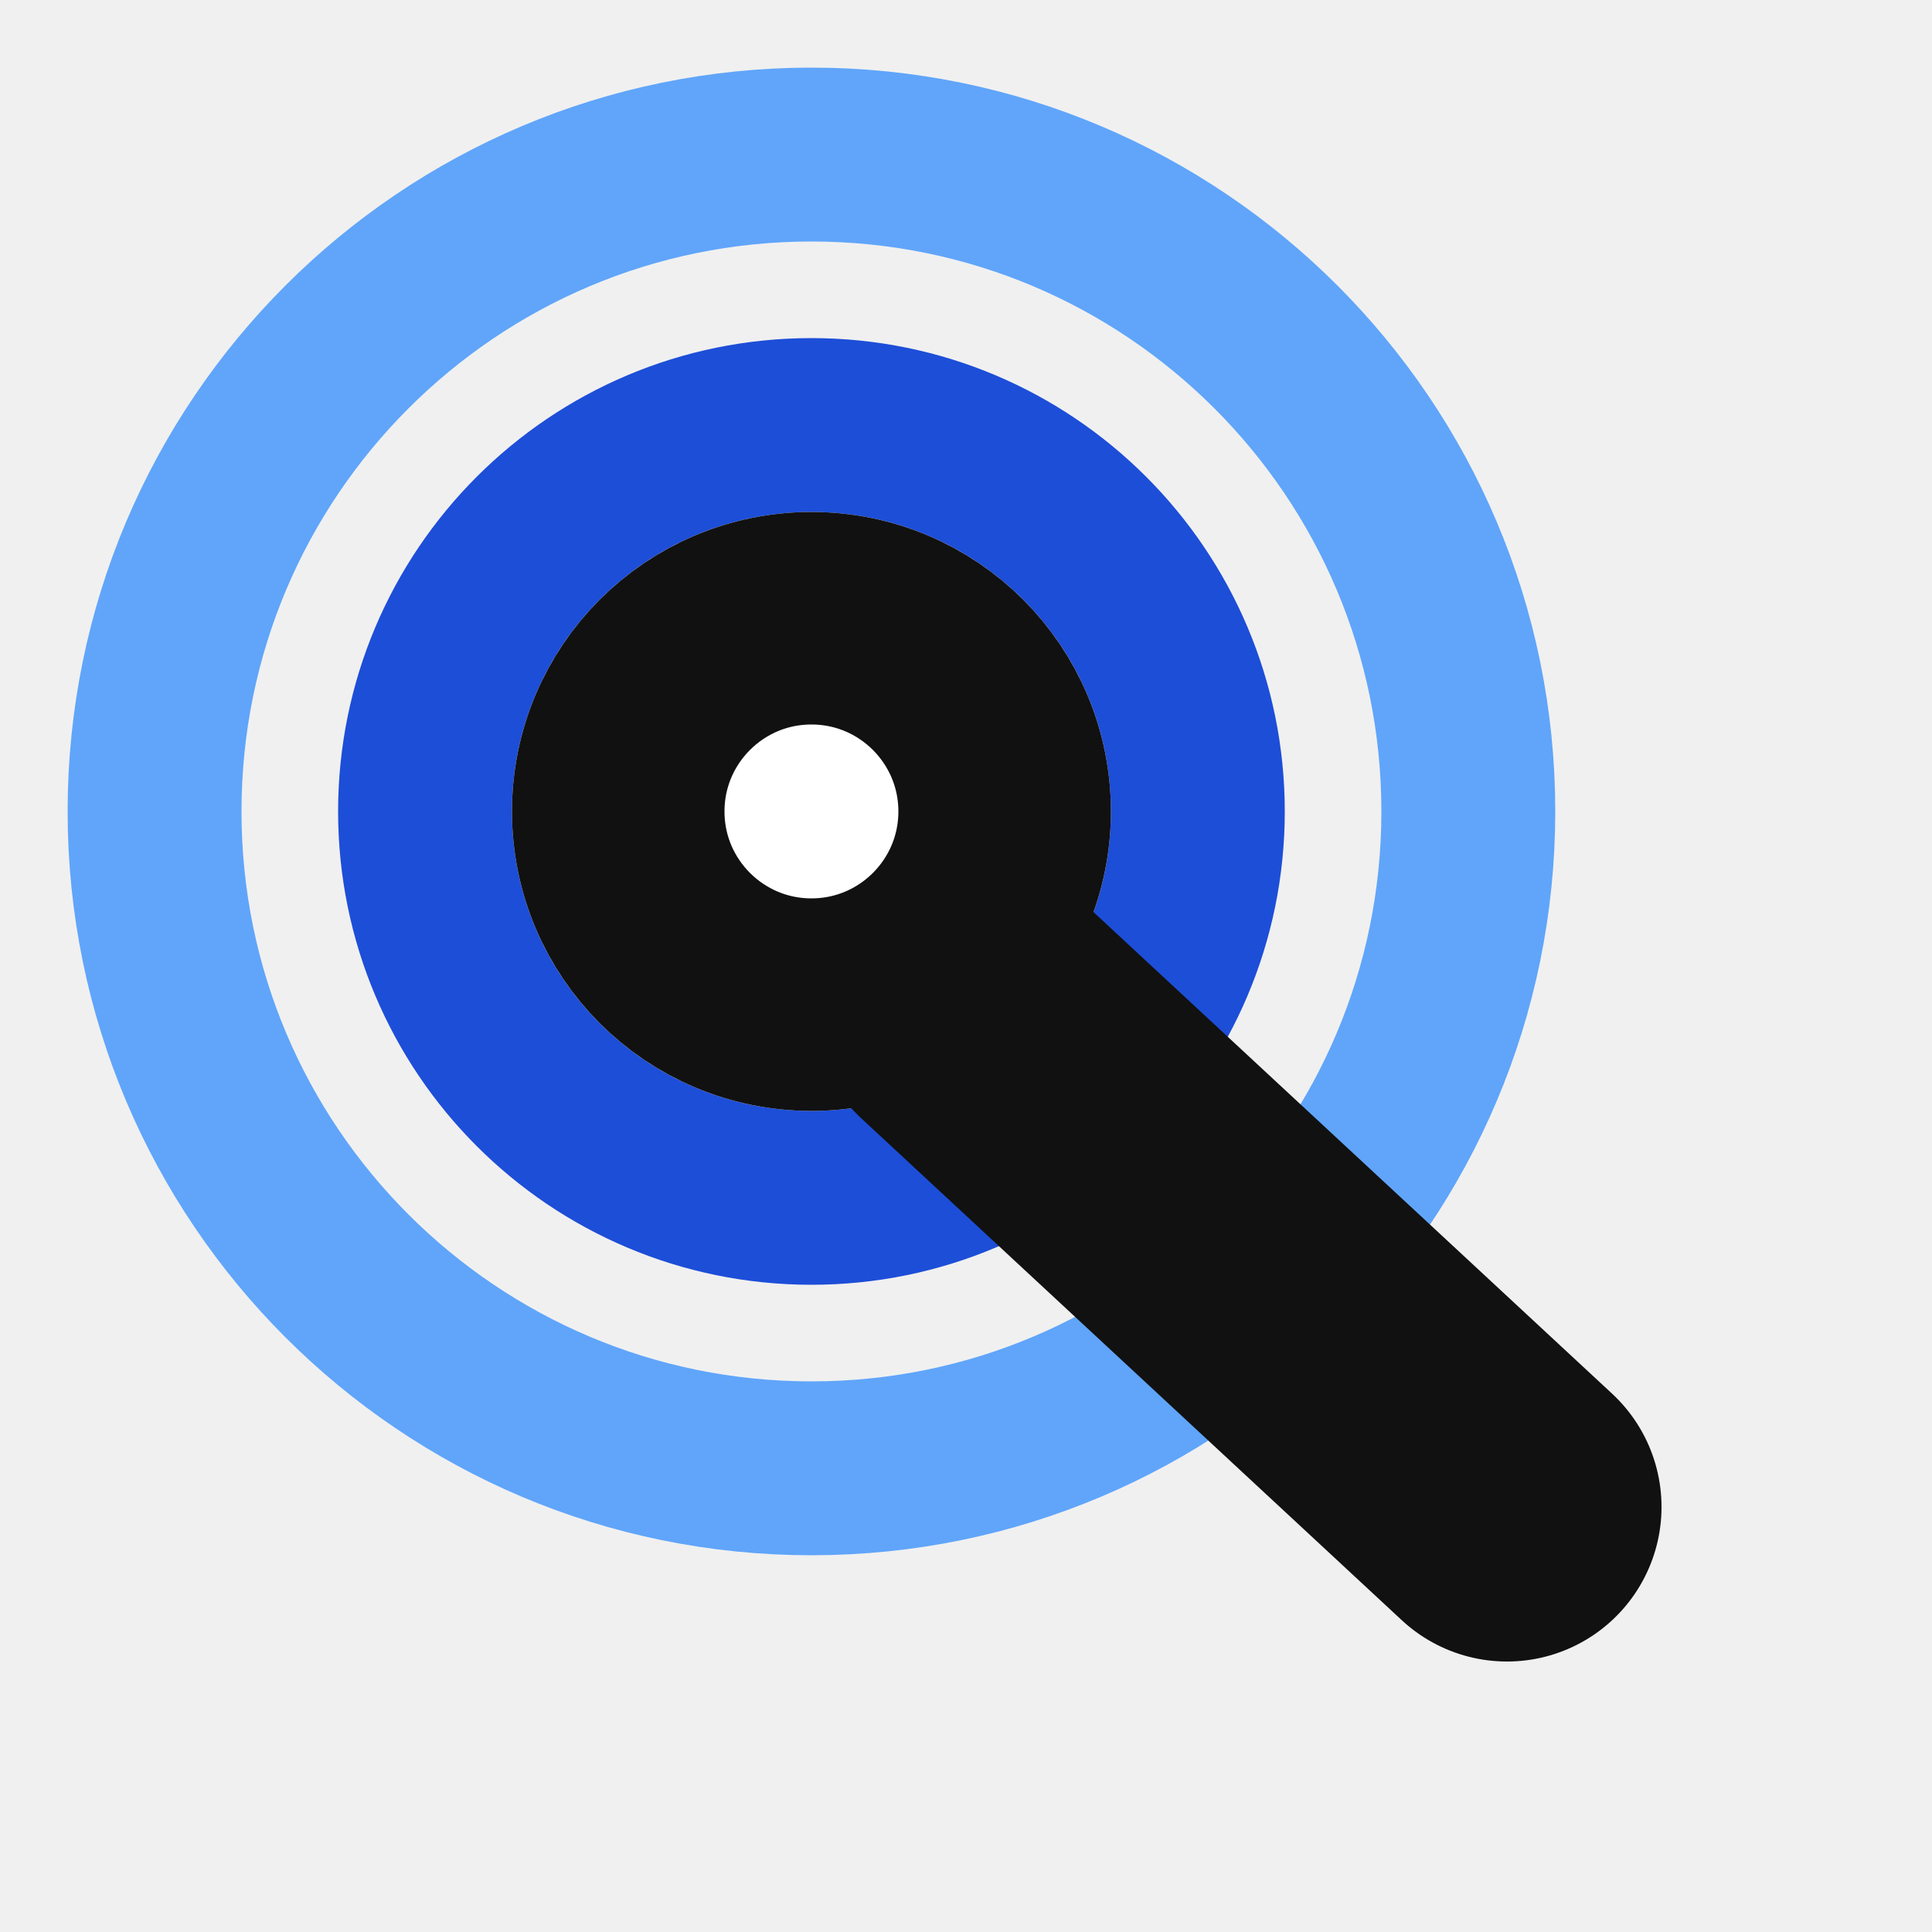
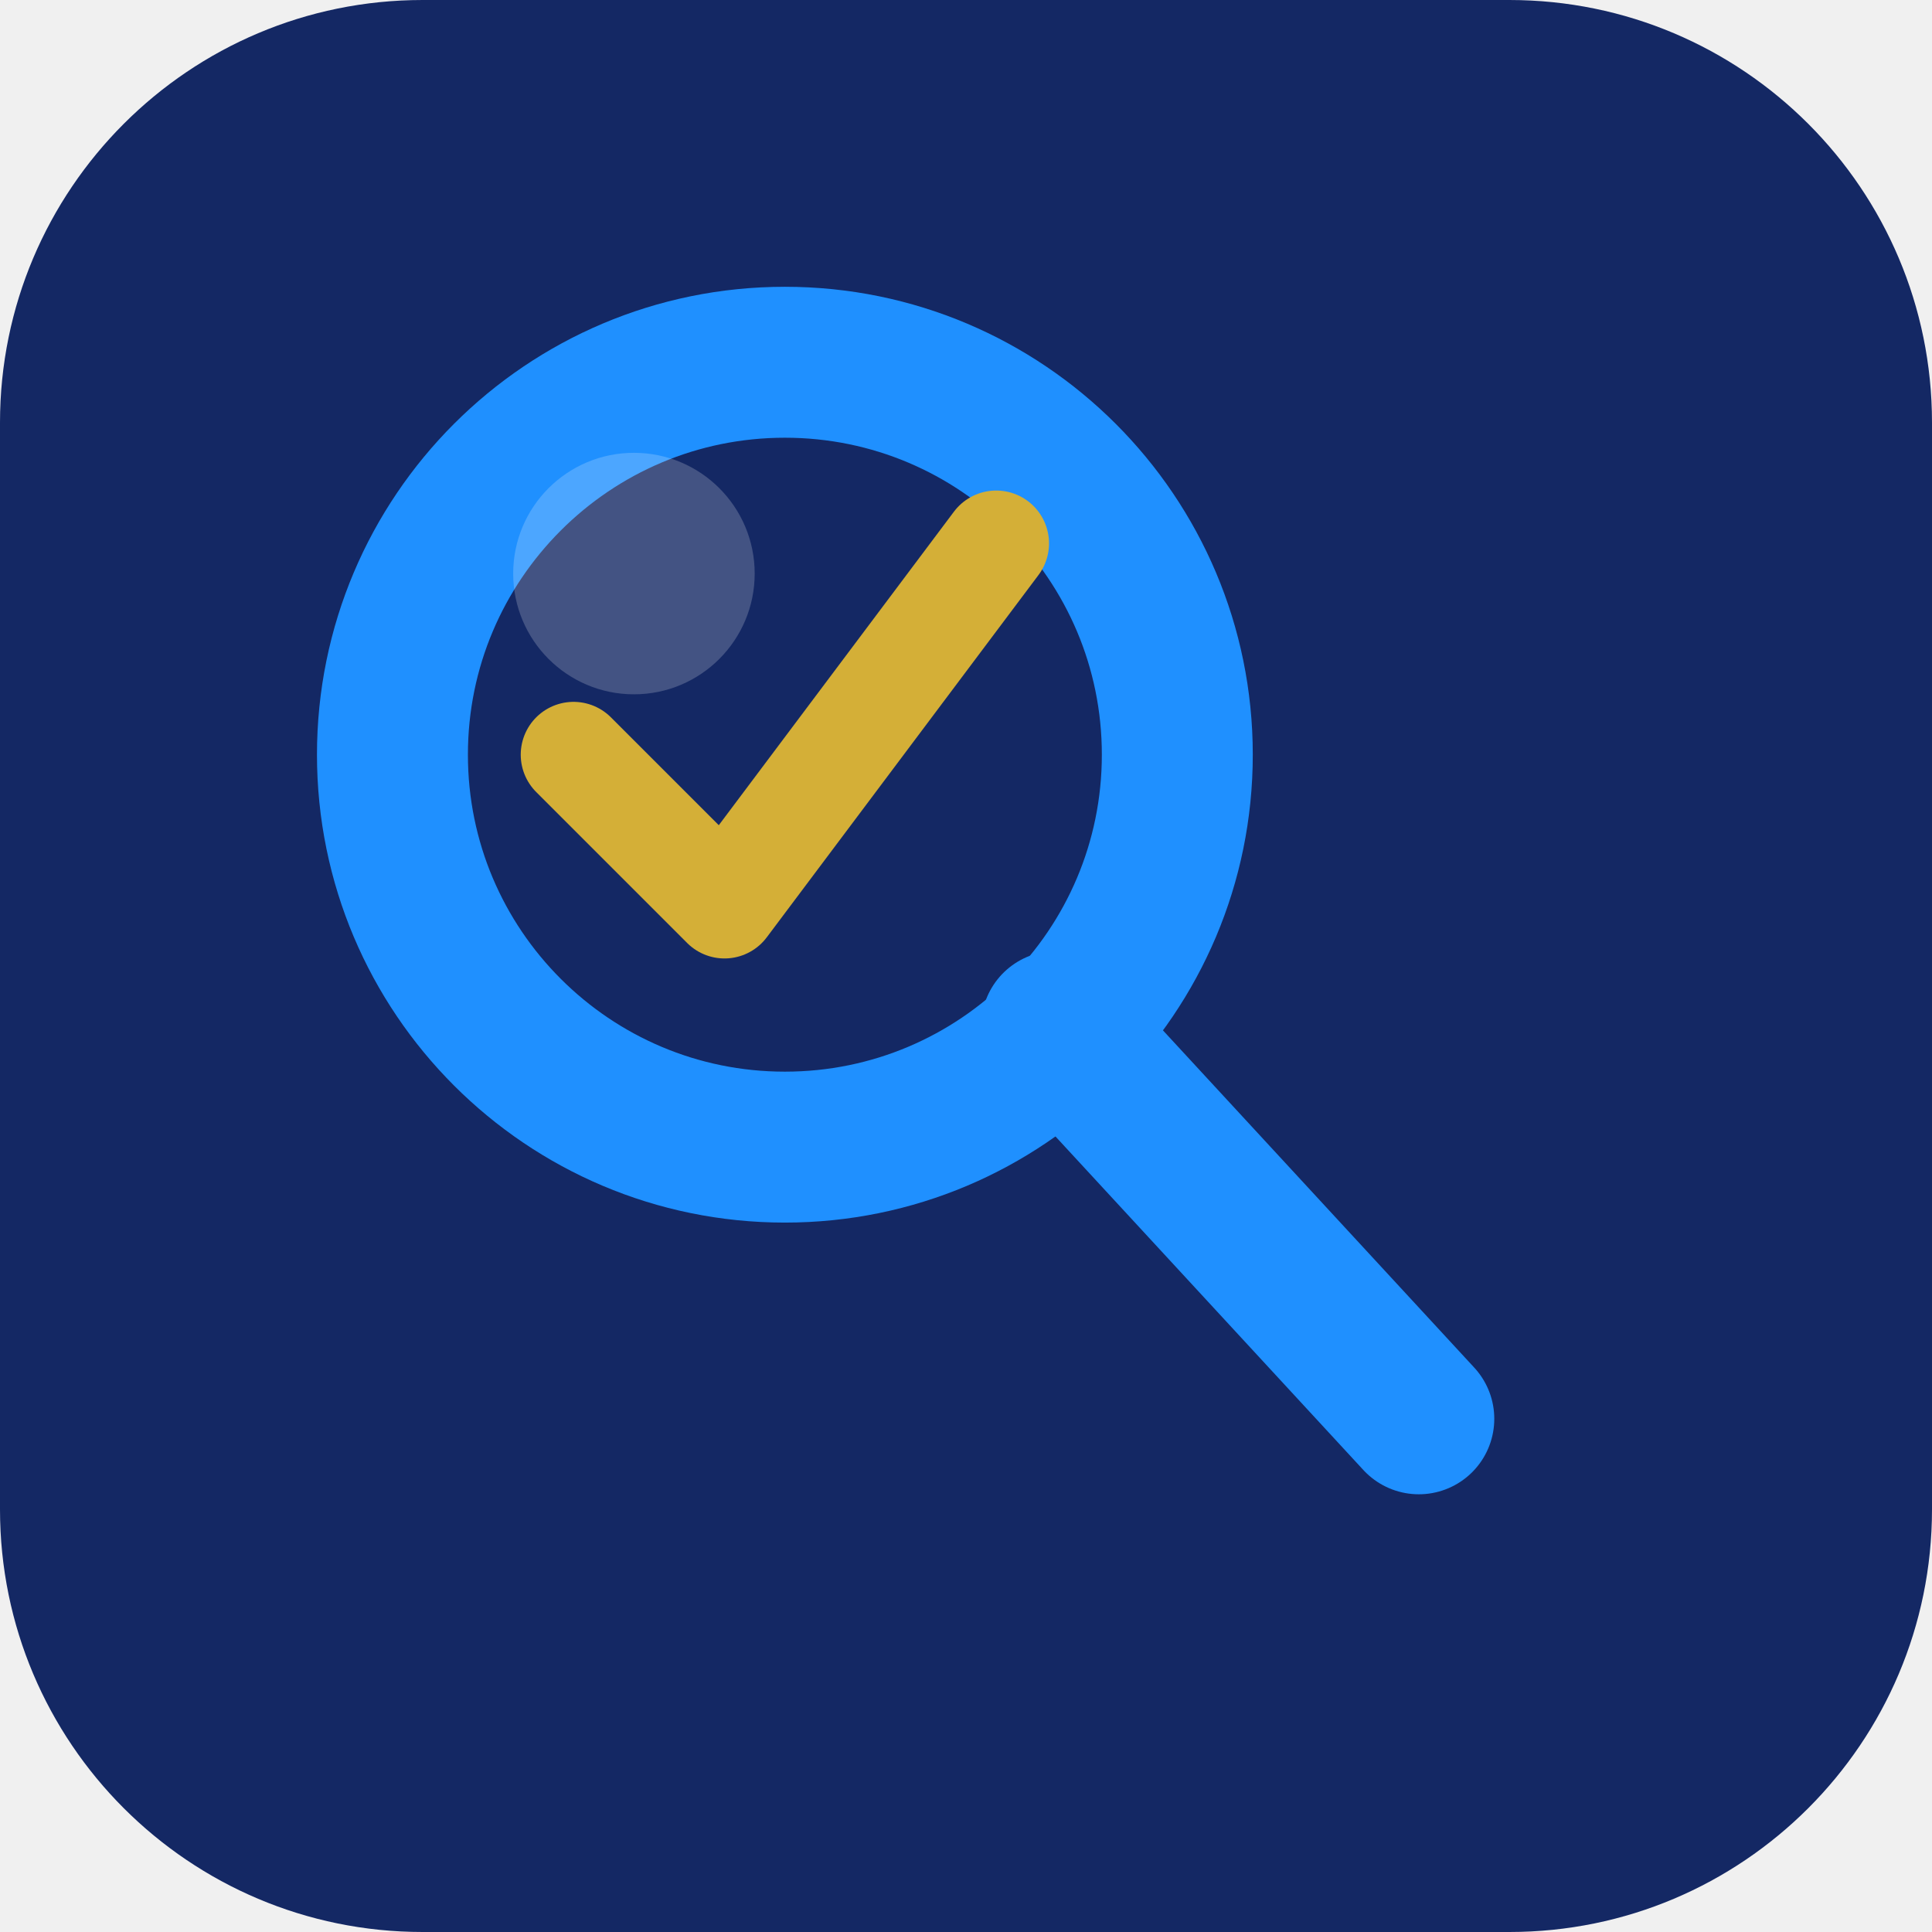
- <svg xmlns="http://www.w3.org/2000/svg" viewBox="0 0 100 100" fill="none">
-   <circle cx="42" cy="42" r="34" stroke="#60A5FA" stroke-width="9" fill="none" />
-   <circle cx="42" cy="42" r="20" stroke="#1D4ED8" stroke-width="9" fill="none" />
-   <circle cx="42" cy="42" r="10" fill="white" />
-   <circle cx="42" cy="42" r="10" stroke="#111111" stroke-width="11" fill="none" />
-   <line x1="50" y1="52" x2="78" y2="78" stroke="#111111" stroke-width="16" stroke-linecap="round" />
+ <svg xmlns="http://www.w3.org/2000/svg" viewBox="0 0 64 64" width="64" height="64">
+   <rect width="64" height="64" rx="14" ry="14" fill="#142864" />
+   <circle cx="26" cy="25" r="13" fill="none" stroke="#1F90FF" stroke-width="5" />
+   <circle cx="21" cy="19" r="4" fill="white" opacity="0.2" />
+   <line x1="35" y1="34" x2="47" y2="47" stroke="#1F90FF" stroke-width="5" stroke-linecap="round" />
+   <polyline points="19,25 24,30 33,18" fill="none" stroke="#D4AF37" stroke-width="3.5" stroke-linecap="round" stroke-linejoin="round" />
</svg>
